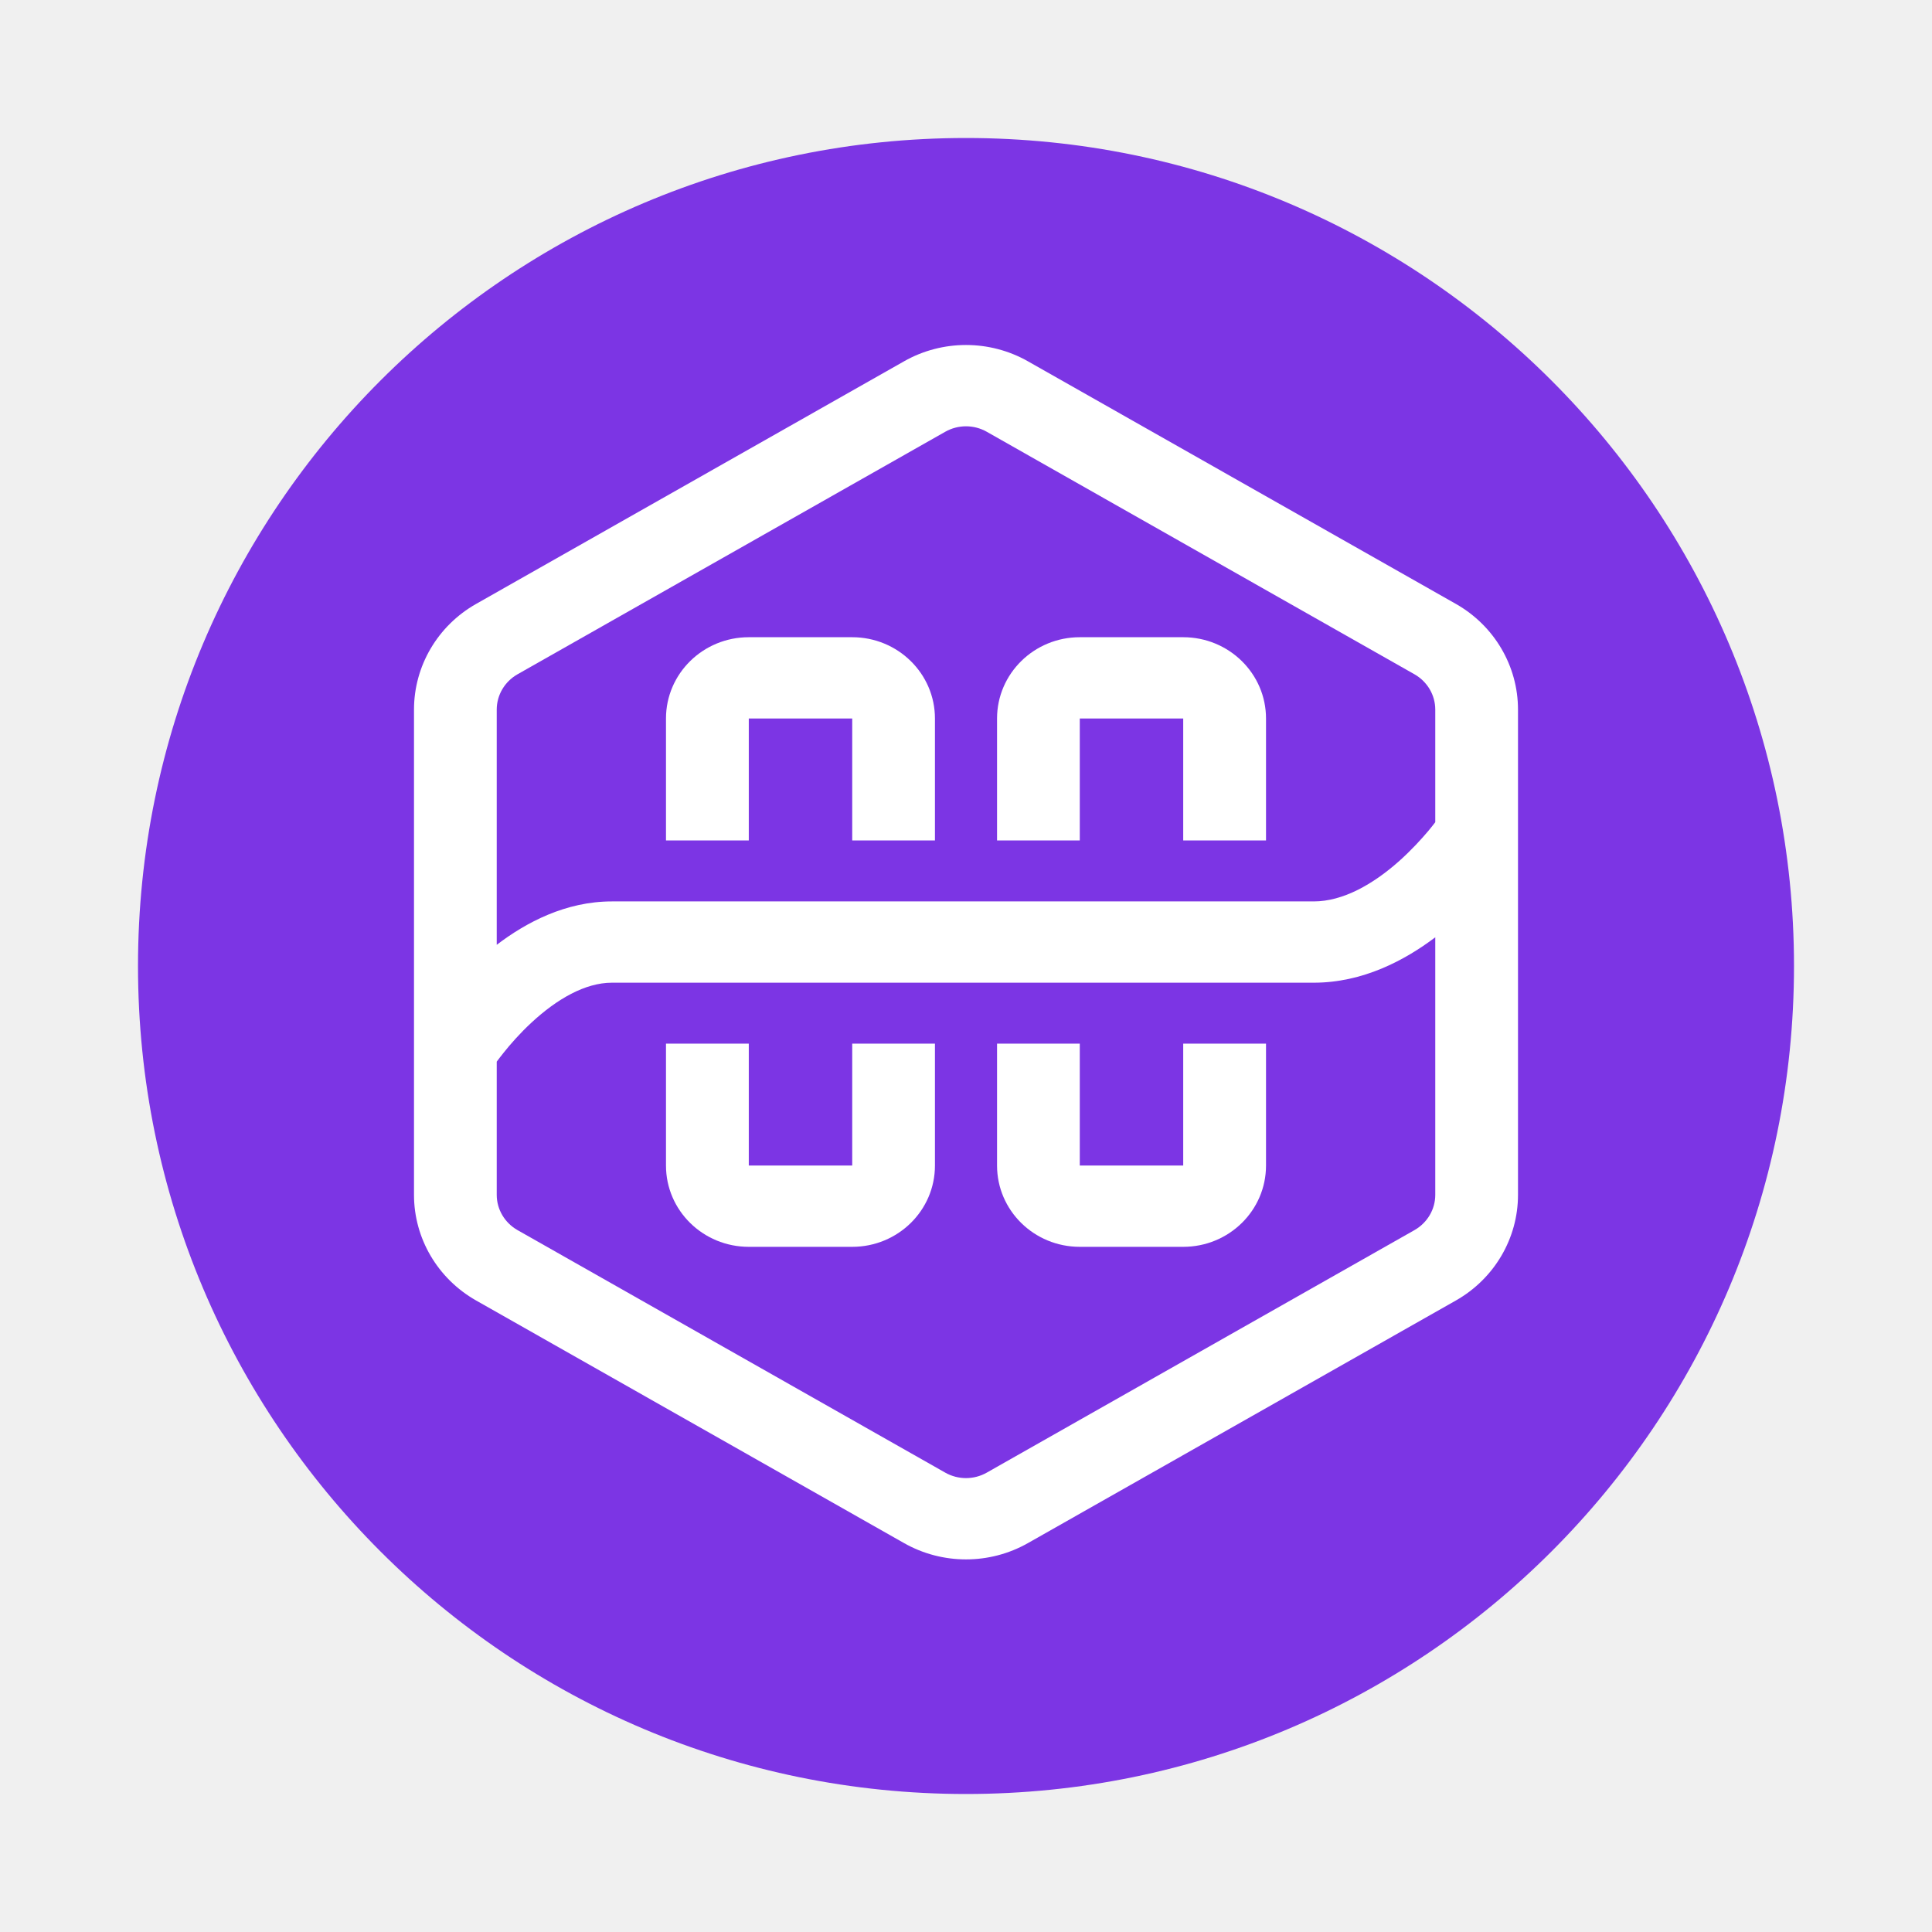
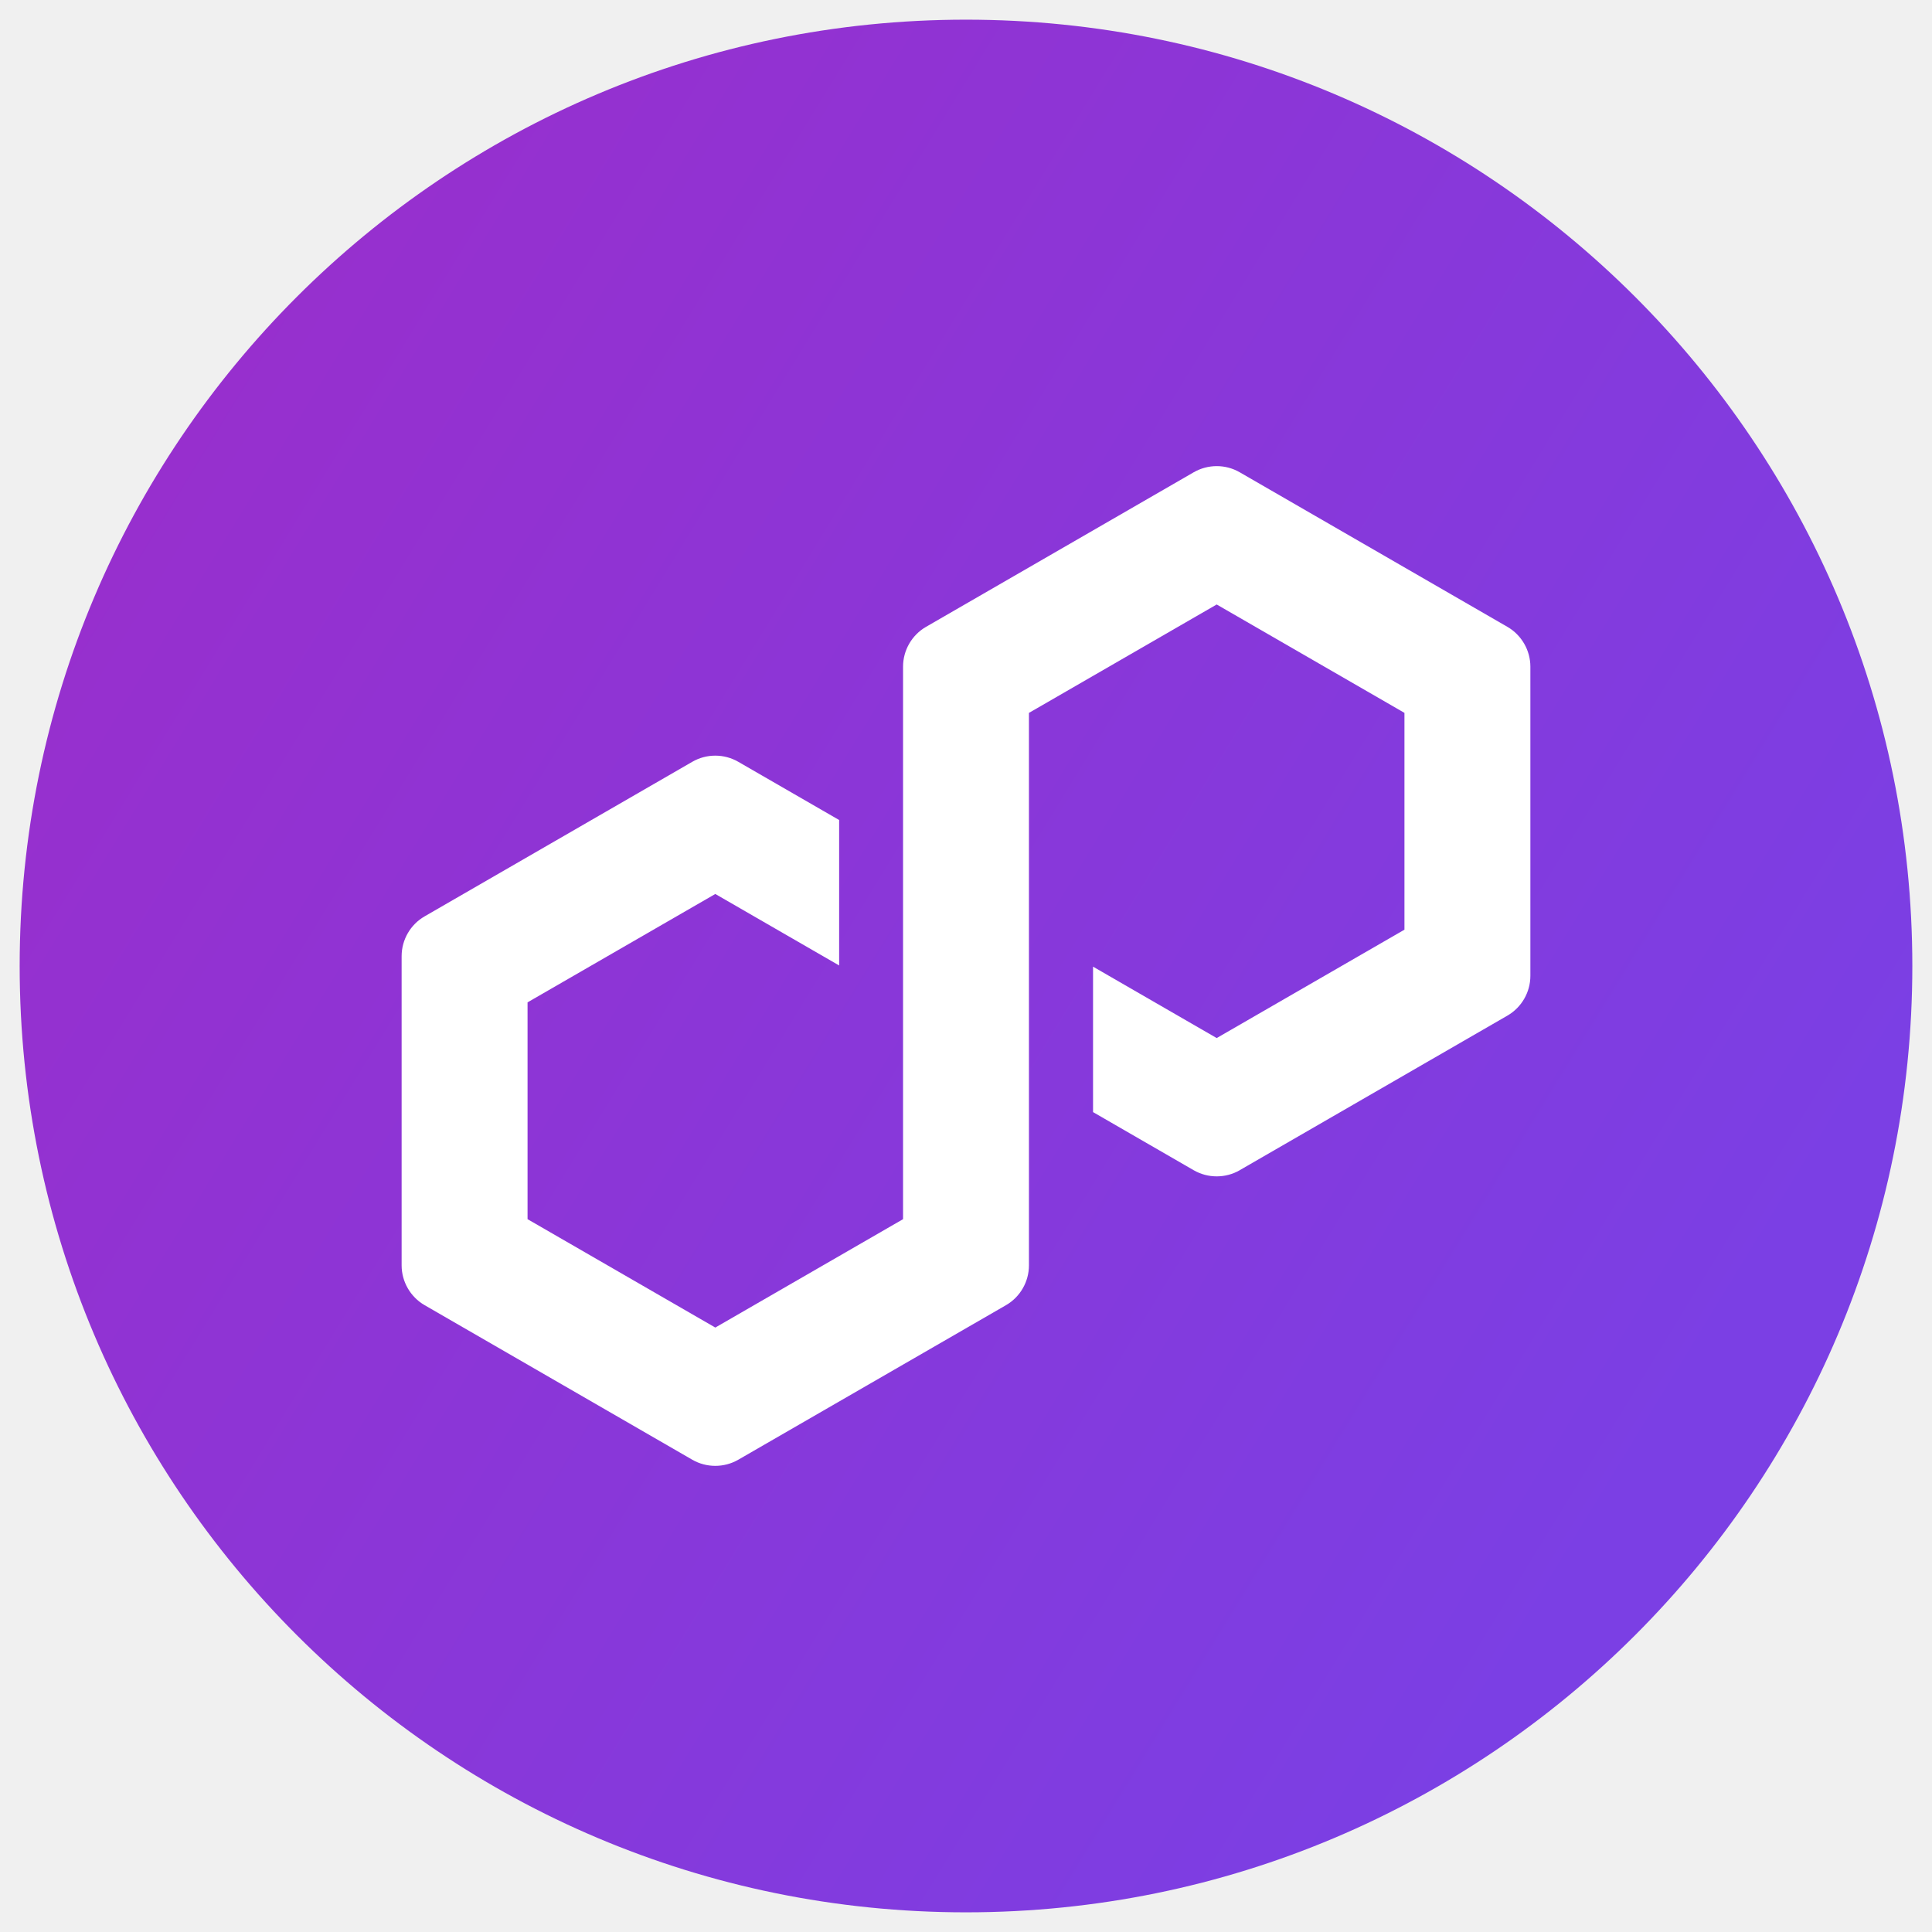
- <svg xmlns="http://www.w3.org/2000/svg" width="28" height="28" viewBox="0 0 28 28" fill="none">
-   <circle cx="14" cy="14" r="12" fill="#7C35E4" />
-   <path d="M10.852 9.235C10.189 9.235 9.652 9.763 9.652 10.413V12.18H10.852V10.413H12.351V12.18H13.55V10.413C13.55 9.763 13.013 9.235 12.351 9.235H10.852Z" fill="white" />
-   <path d="M15.649 9.235C14.987 9.235 14.45 9.763 14.45 10.413V12.18H15.649V10.413H17.148V12.18H18.348V10.413C18.348 9.763 17.811 9.235 17.148 9.235H15.649Z" fill="white" />
-   <path d="M9.652 16.892C9.652 17.543 10.189 18.07 10.852 18.07H12.351C13.013 18.07 13.55 17.543 13.55 16.892V15.125H12.351V16.892H10.852V15.125H9.652V16.892Z" fill="white" />
-   <path d="M14.45 16.892C14.45 17.543 14.987 18.07 15.649 18.07H17.148C17.811 18.07 18.348 17.543 18.348 16.892V15.125H17.148V16.892H15.649V15.125H14.45V16.892Z" fill="white" />
-   <path fill-rule="evenodd" clip-rule="evenodd" d="M14.899 5.237C14.343 4.921 13.657 4.921 13.101 5.237L6.899 8.753C6.343 9.069 6 9.652 6 10.284V17.317C6 17.948 6.343 18.531 6.899 18.847L13.101 22.363C13.657 22.679 14.343 22.679 14.899 22.363L21.101 18.847C21.657 18.531 22 17.948 22 17.317V10.284C22 9.652 21.657 9.069 21.101 8.753L14.899 5.237ZM13.7 6.257C13.886 6.152 14.114 6.152 14.3 6.257L20.501 9.773C20.686 9.879 20.801 10.073 20.801 10.284V11.916C20.777 11.948 20.744 11.989 20.704 12.038C20.602 12.159 20.456 12.32 20.277 12.48C19.9 12.815 19.464 13.064 19.04 13.064H8.868C8.197 13.064 7.624 13.369 7.199 13.693V10.284C7.199 10.073 7.314 9.879 7.499 9.773L13.7 6.257ZM7.199 15.386V17.317C7.199 17.527 7.314 17.721 7.499 17.827L13.7 21.343C13.886 21.448 14.114 21.448 14.3 21.343L20.501 17.827C20.686 17.721 20.801 17.527 20.801 17.317V13.584C20.356 13.92 19.749 14.242 19.04 14.242H8.868C8.479 14.242 8.069 14.481 7.705 14.818C7.534 14.976 7.394 15.137 7.297 15.259C7.256 15.31 7.223 15.354 7.199 15.386Z" fill="white" />
+ <svg xmlns="http://www.w3.org/2000/svg" width="2000" height="2000" viewBox="0 0 2000 2000" fill="none">
+   <mask id="mask0_19_77" style="mask-type:luminance" maskUnits="userSpaceOnUse" x="20" y="20" width="1960" height="1960">
+     <path d="M999.999 1979.64C1541.04 1979.64 1979.64 1541.04 1979.64 1000C1979.64 458.96 1541.04 20.36 999.999 20.36C458.959 20.36 20.359 458.96 20.359 1000C20.359 1541.04 458.959 1979.64 999.999 1979.64Z" fill="white" />
+   </mask>
+   <g mask="url(#mask0_19_77)">
+     <path d="M2072.4 -72.4H-72.398V2072.4H2072.4V-72.4Z" fill="url(#paint0_linear_19_77)" />
+   </g>
+   <path d="M1283.32 1211.4L1560.48 1051.36C1575.16 1042.88 1584.24 1027.12 1584.24 1010.16V690.12C1584.24 673.2 1575.12 657.4 1560.48 648.92L1283.32 488.88C1268.64 480.4 1250.44 480.44 1235.76 488.88L958.598 648.92C943.918 657.4 934.838 673.2 934.838 690.12V1262.08L740.478 1374.28L546.118 1262.08V1037.64L740.478 925.44L868.678 999.44V848.88L764.238 788.6C757.038 784.44 748.798 782.24 740.438 782.24C732.078 782.24 723.838 784.44 716.678 788.6L439.518 948.64C424.838 957.12 415.758 972.88 415.758 989.84V1309.88C415.758 1326.8 424.878 1342.6 439.518 1351.08L716.678 1511.12C731.318 1519.56 749.558 1519.56 764.238 1511.12L1041.4 1351.12C1056.08 1342.64 1065.16 1326.84 1065.16 1309.92V737.96L1068.68 735.96L1259.52 625.76L1453.88 737.96V962.4L1259.52 1074.6L1131.52 1000.68V1151.24L1235.76 1211.44C1250.44 1219.88 1268.64 1219.88 1283.32 1211.44V1211.4Z" fill="white" />
+   <defs>
+     <linearGradient id="paint0_linear_19_77" x1="-464.358" y1="103.88" x2="1749.8" y2="1458.84" gradientUnits="userSpaceOnUse">
+       <stop stop-color="#A229C5" />
+       <stop offset="1" stop-color="#7B3FE4" />
+     </linearGradient>
+   </defs>
</svg>
